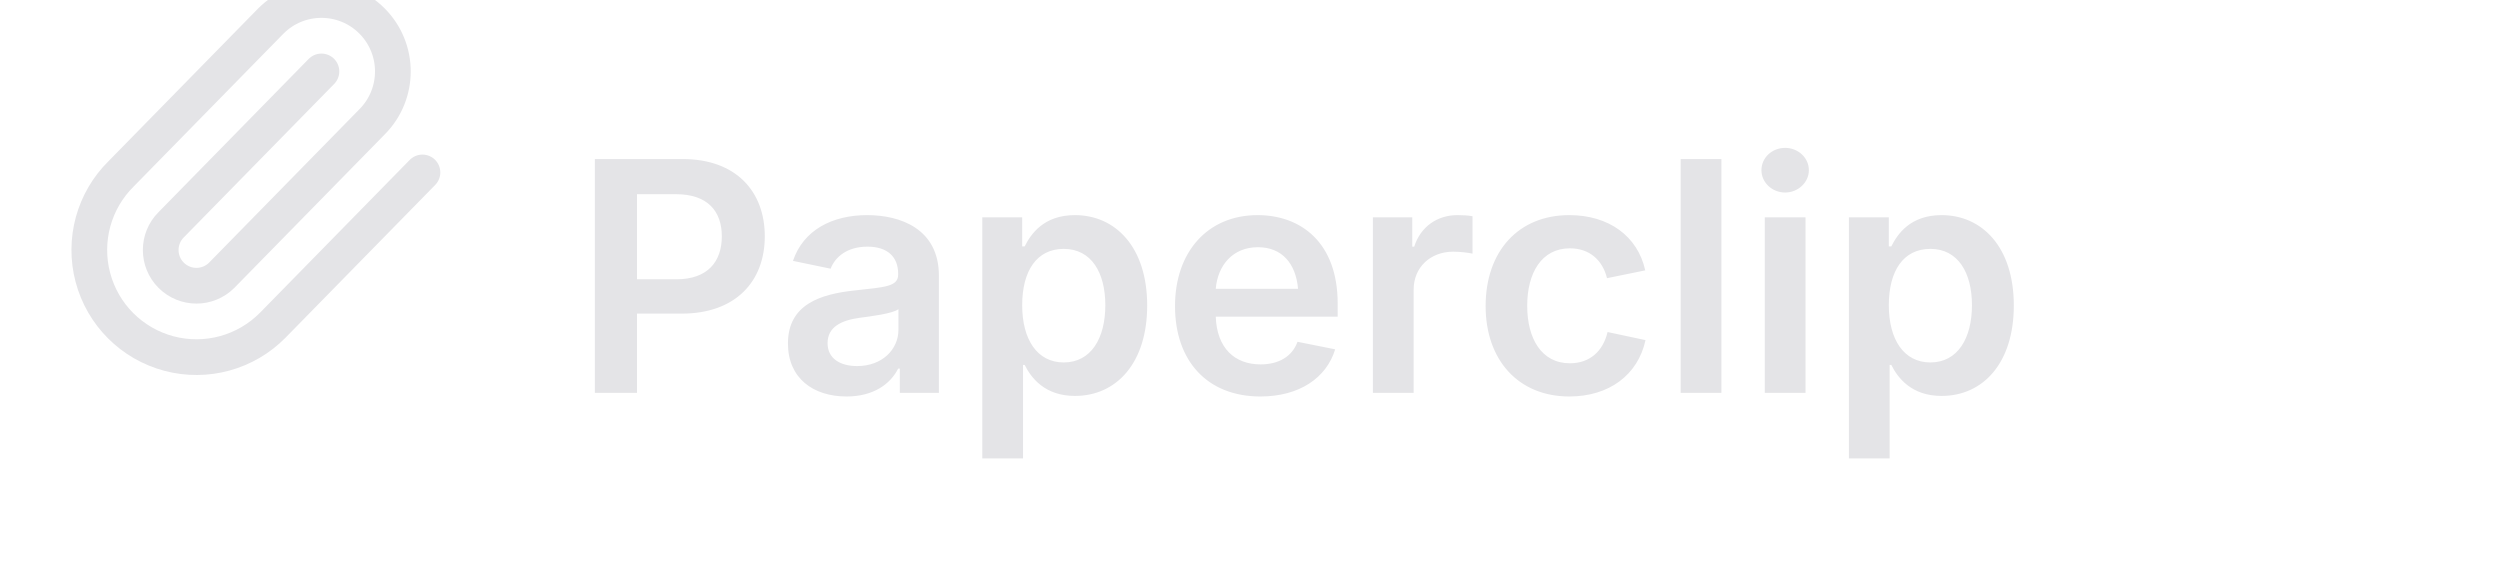
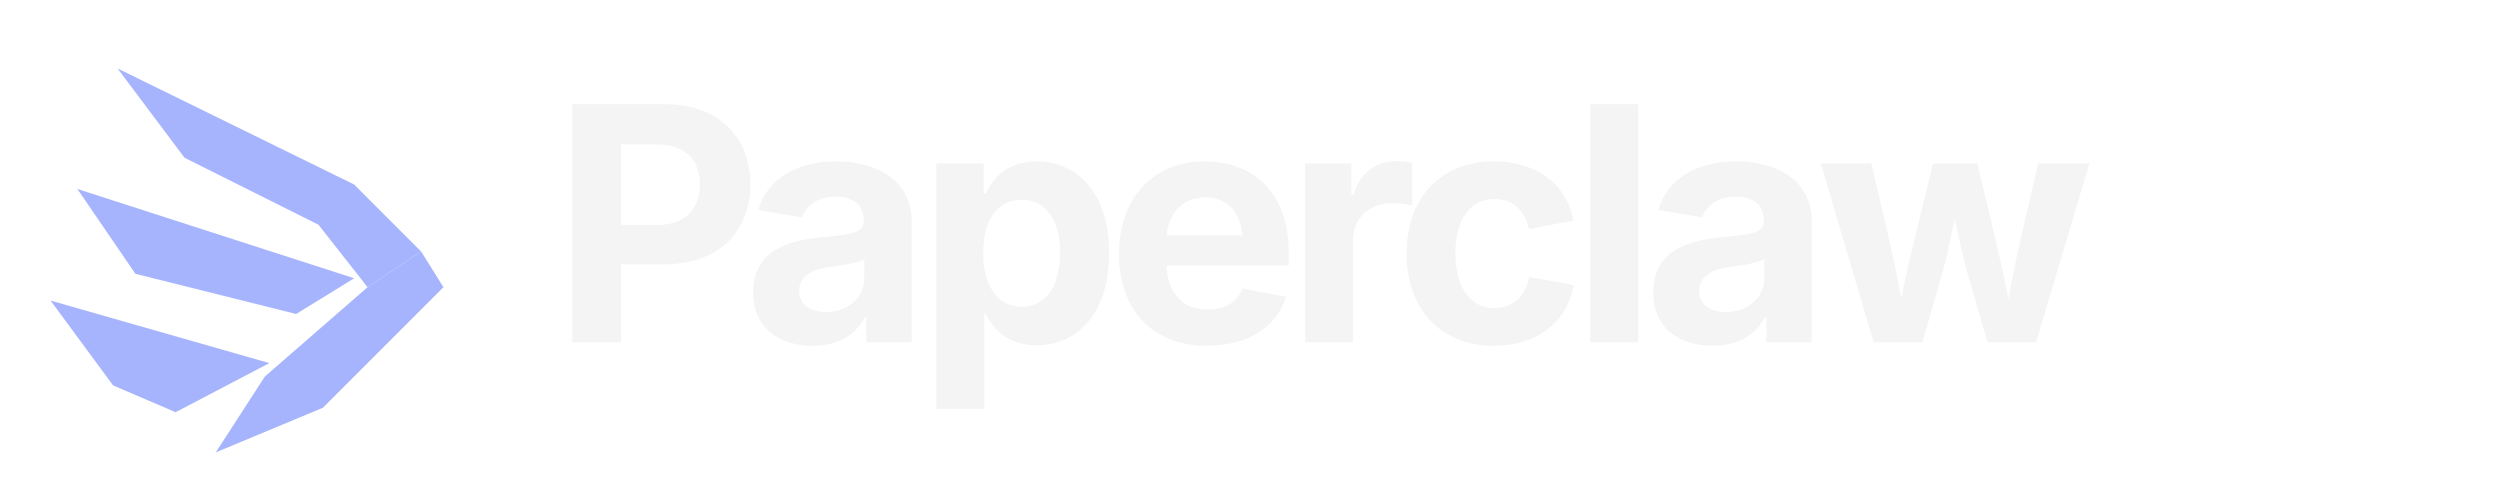
- <svg xmlns="http://www.w3.org/2000/svg" width="140" height="32" viewBox="0 0 140 32" fill="none">
-   <g stroke-linecap="round" stroke-linejoin="round">
-     <path stroke="#e4e4e7" stroke-width="2" d="m18 4-8.414 8.586a2 2 0 0 0 2.829 2.829l8.414-8.586a4 4 0 1 0-5.657-5.657l-8.379 8.551a6 6 0 1 0 8.485 8.485l8.379-8.551" />
+ <svg xmlns="http://www.w3.org/2000/svg" width="168" height="32" viewBox="0 0 168 32" fill="none">
+   <g fill="#A5B4FC" transform="translate(1 1) scale(.30)">
+     <path d="M23 12 76 38 91 53 79 61 68 47 38 32Z" />
+     <path d="M14 39 76 59 63 67 27 58Z" />
+     <path d="M8 64 57 78 36 89 22 83Z" />
+     <path d="M91 53 96 61 69 88 45 98 56 81 79 61Z" />
  </g>
-   <text x="32" y="22" font-family="system-ui, -apple-system, sans-serif" font-size="18" font-weight="600" fill="#e4e4e7">Paperclip</text>
+   <text x="37" y="23" font-family="Inter, ui-sans-serif, system-ui, sans-serif" font-size="22" font-weight="700" letter-spacing="-1.1" fill="#F4F4F5">Paperclaw</text>
</svg>
